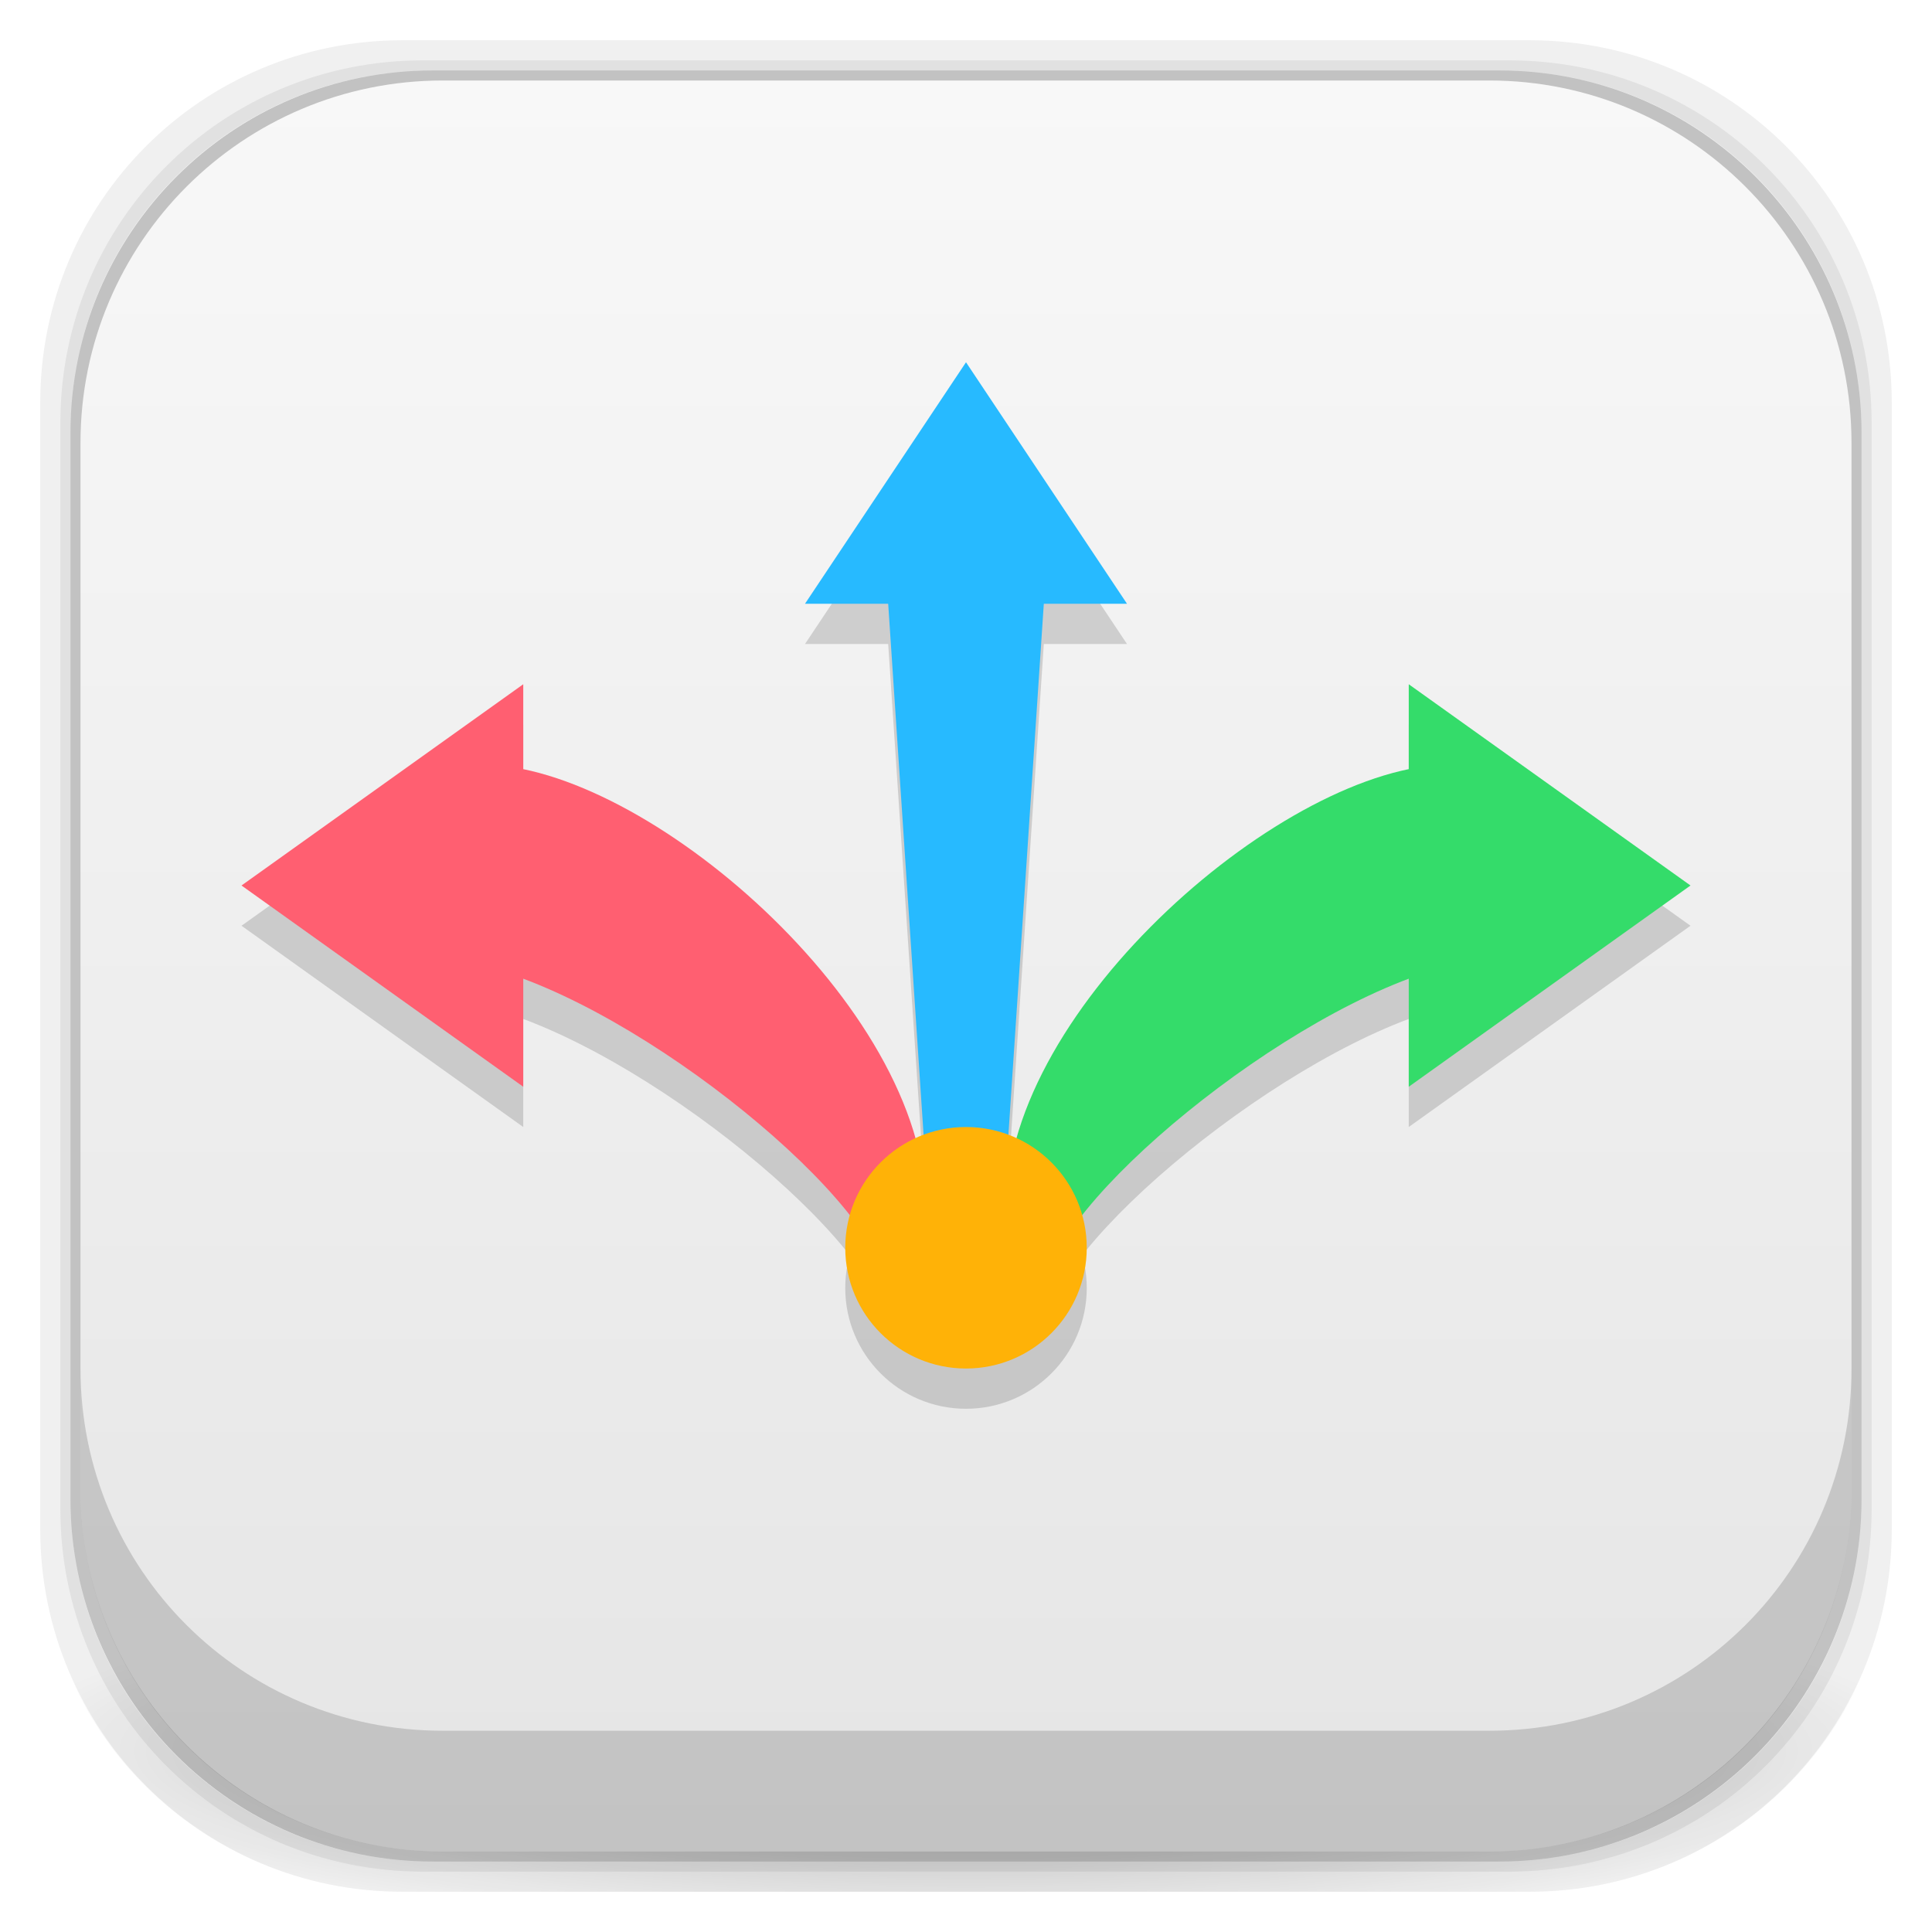
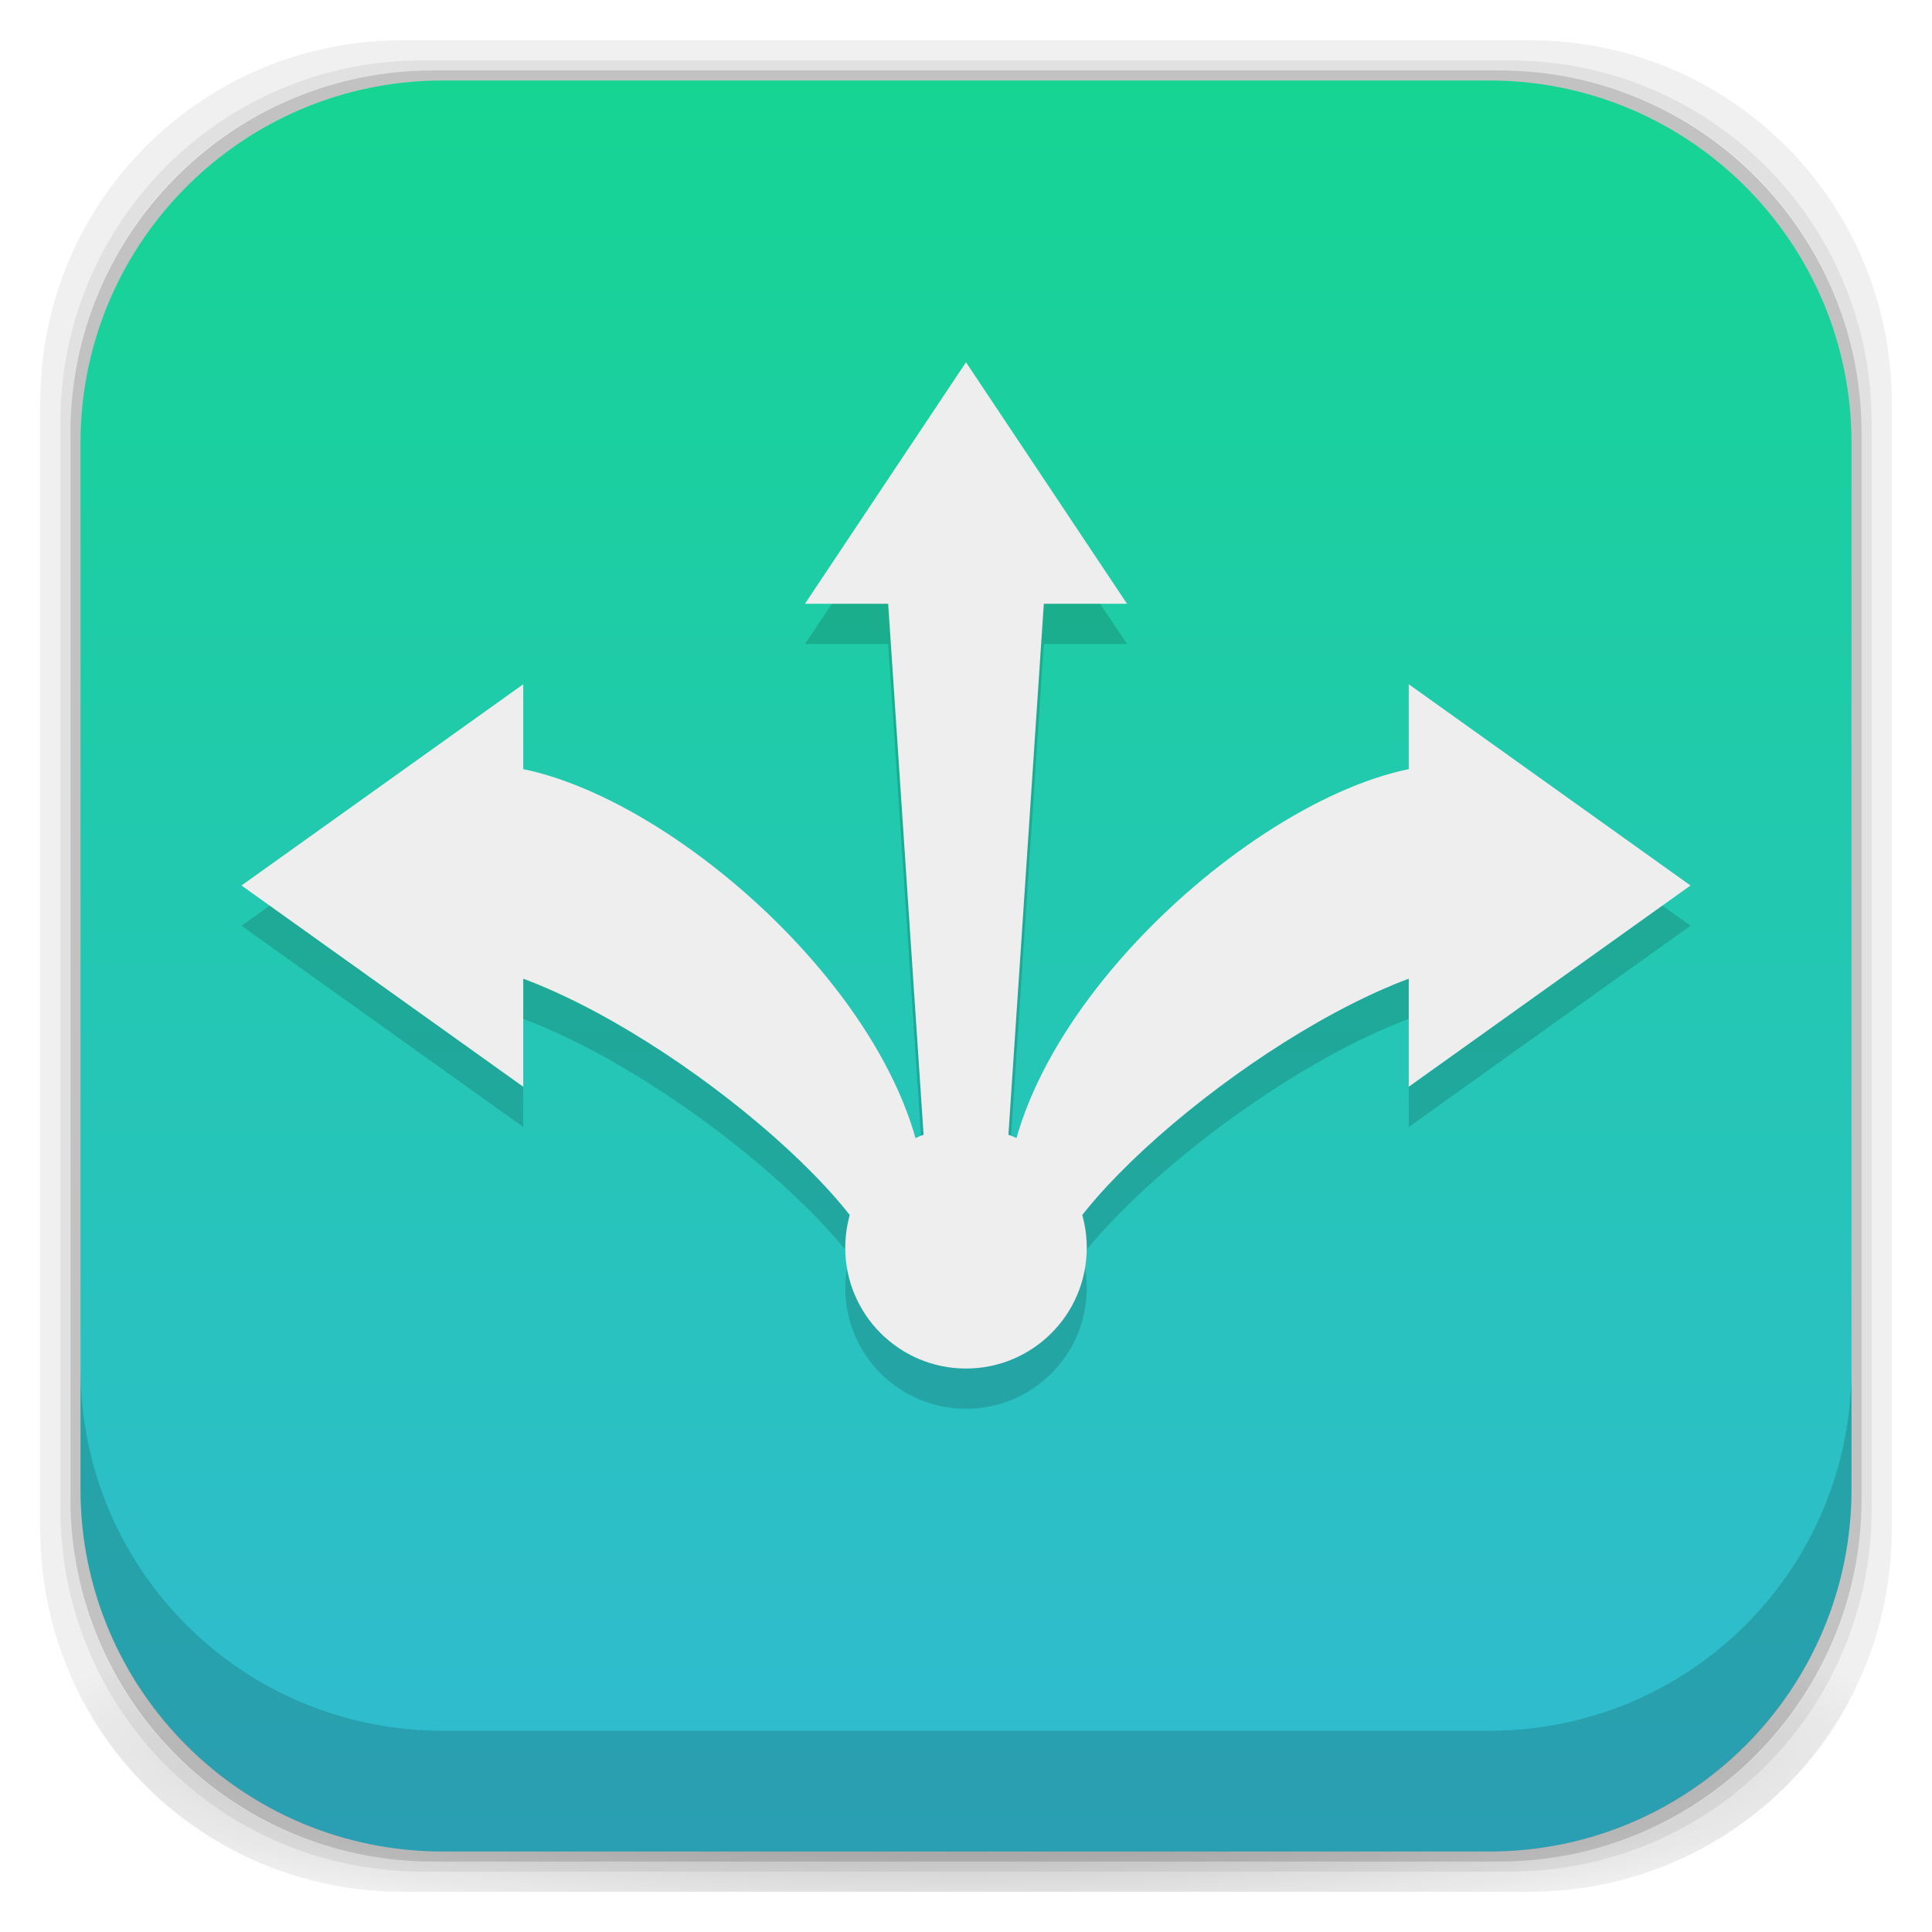
<svg xmlns="http://www.w3.org/2000/svg" xmlns:xlink="http://www.w3.org/1999/xlink" width="48" height="48" id="svg4230" version="1.1">
  <defs id="defs4232">
    <linearGradient id="linearGradient3869">
      <stop style="stop-color:#fef3f1;stop-opacity:1;" offset="0" id="stop3871" />
      <stop style="stop-color:#ffe4e7;stop-opacity:1;" offset="1" id="stop3873" />
    </linearGradient>
    <linearGradient id="linearGradient4524">
-       <stop style="stop-color:#e5e5e5;stop-opacity:1;" offset="0" id="stop4526" />
-       <stop style="stop-color:#f8f8f8;stop-opacity:1;" offset="1" id="stop4528" />
+       <stop style="stop-color:#31bad2;stop-opacity:1;" offset="0" id="stop4526" />
+       <stop style="stop-color:#16d593;stop-opacity:1;" offset="1" id="stop4528" />
    </linearGradient>
    <linearGradient id="linearGradient4512">
      <stop style="stop-color:#d9d2d1;stop-opacity:1;" offset="0" id="stop4514" />
      <stop style="stop-color:#fefcfc;stop-opacity:1;" offset="1" id="stop4516" />
    </linearGradient>
    <linearGradient id="linearGradient4243">
      <stop style="stop-color:#000000;stop-opacity:1;" offset="0" id="stop4245" />
      <stop style="stop-color:#000000;stop-opacity:0;" offset="1" id="stop4247" />
    </linearGradient>
    <linearGradient id="linearGradient4216">
      <stop style="stop-color:#a0c4e6;stop-opacity:1;" offset="0" id="stop4218" />
      <stop style="stop-color:#d0e2f1;stop-opacity:1;" offset="1" id="stop4220" />
    </linearGradient>
    <linearGradient id="linearGradient4208">
      <stop style="stop-color:#70a3d6;stop-opacity:1;" offset="0" id="stop4210" />
      <stop style="stop-color:#88b6e1;stop-opacity:1;" offset="1" id="stop4212" />
    </linearGradient>
    <linearGradient id="linearGradient4200">
      <stop style="stop-color:#427dbe;stop-opacity:1;" offset="0" id="stop4202" />
      <stop style="stop-color:#739bd1;stop-opacity:1;" offset="1" id="stop4204" />
    </linearGradient>
    <linearGradient id="linearGradient4192">
      <stop style="stop-color:#4970a4;stop-opacity:1;" offset="0" id="stop4194" />
      <stop style="stop-color:#6090c0;stop-opacity:1;" offset="1" id="stop4196" />
    </linearGradient>
    <radialGradient xlink:href="#linearGradient3688-166-749-5-9-1" id="radialGradient4351" gradientUnits="userSpaceOnUse" gradientTransform="matrix(2.320171,0,0,0.4,28.61784,28.6)" cx="4.993" cy="43.5" fx="4.993" fy="43.5" r="2.5" />
    <linearGradient id="linearGradient3688-166-749-5-9-1">
      <stop id="stop2883-0-2-9" style="stop-color:#181818;stop-opacity:1" offset="0" />
      <stop id="stop2885-5-3-8" style="stop-color:#181818;stop-opacity:0" offset="1" />
    </linearGradient>
    <linearGradient id="linearGradient3688-464-309-8-9-4">
      <stop id="stop2889-9-9-1" style="stop-color:#181818;stop-opacity:1" offset="0" />
      <stop id="stop2891-4-2-9" style="stop-color:#181818;stop-opacity:0" offset="1" />
    </linearGradient>
    <linearGradient id="linearGradient3702-501-757-0-4-0">
      <stop id="stop2895-0-2-1" style="stop-color:#181818;stop-opacity:0" offset="0" />
      <stop id="stop2897-2-8-2" style="stop-color:#181818;stop-opacity:1" offset="0.5" />
      <stop id="stop2899-6-1-6" style="stop-color:#181818;stop-opacity:0" offset="1" />
    </linearGradient>
    <linearGradient id="linearGradient3811-3">
      <stop style="stop-color:#000000;stop-opacity:1;" offset="0" id="stop3813-0" />
      <stop style="stop-color:#000000;stop-opacity:0;" offset="1" id="stop3815-0" />
    </linearGradient>
    <clipPath id="clipPath-887332295">
      <g id="g3945" transform="translate(0,-1004.362)">
        <rect id="rect3947" fill="#1890d0" width="46" height="46" x="1" y="1005.36" rx="4" />
      </g>
    </clipPath>
    <clipPath id="clipPath-867792831">
      <g id="g3940" transform="translate(0,-1004.362)">
        <rect id="rect3942" fill="#1890d0" width="46" height="46" x="1" y="1005.36" rx="4" />
      </g>
    </clipPath>
    <linearGradient gradientTransform="translate(-47.99779,0.00221467)" gradientUnits="userSpaceOnUse" x2="47" x1="1" id="linearGradient3764">
      <stop id="stop3935" stop-opacity="1" stop-color="#e4e4e4" />
      <stop id="stop3937" stop-opacity="1" stop-color="#eee" offset="1" />
    </linearGradient>
    <radialGradient xlink:href="#linearGradient4243" id="radialGradient4274" gradientUnits="userSpaceOnUse" gradientTransform="matrix(1.043478,0,0,0.1956518,-1.04348,35.18481)" cx="24" cy="42.5" fx="24" fy="42.5" r="23" />
    <linearGradient xlink:href="#linearGradient4524" id="linearGradient4530" x1="24" y1="46" x2="24" y2="2" gradientUnits="userSpaceOnUse" />
    <linearGradient xlink:href="#linearGradient4512" id="linearGradient4554" gradientUnits="userSpaceOnUse" x1="12.5" y1="28" x2="12.5" y2="17" />
    <clipPath id="clipPath-368322014">
      <g transform="translate(0,-1004.362)" id="g17">
        <path style="fill:#1890d0" d="m -24,13 c 0,1.105 -0.672,2 -1.5,2 -0.828,0 -1.5,-0.895 -1.5,-2 0,-1.105 0.672,-2 1.5,-2 0.828,0 1.5,0.895 1.5,2 z" transform="matrix(15.33333,0,0,11.5,415,878.8622)" id="path19" />
      </g>
    </clipPath>
    <linearGradient xlink:href="#linearGradient3869" id="linearGradient3875" x1="24" y1="8" x2="24" y2="38" gradientUnits="userSpaceOnUse" gradientTransform="translate(-44,1004.362)" />
    <linearGradient xlink:href="#linearGradient3869" id="linearGradient3908" x1="-44.231" y1="3" x2="-44.231" y2="28" gradientUnits="userSpaceOnUse" gradientTransform="matrix(1.3,0,0,1.04,82.5,6.88)" />
    <clipPath id="clipPath-368322014-4">
      <g transform="translate(0,-1004.362)" id="g17-3">
        <path style="fill:#1890d0" d="m -24,13 c 0,1.105 -0.672,2 -1.5,2 -0.828,0 -1.5,-0.895 -1.5,-2 0,-1.105 0.672,-2 1.5,-2 0.828,0 1.5,0.895 1.5,2 z" transform="matrix(15.33333,0,0,11.5,415,878.8622)" id="path19-0" />
      </g>
    </clipPath>
  </defs>
  <g id="layer3" style="display:inline">
    <path style="opacity:0.06;fill:#000000;fill-opacity:1;stroke:none" d="M 10,1 C 5.014,1 1,5.014 1,10 l 0,28 c 0,4.986 4.014,9 9,9 l 28,0 c 4.986,0 9,-4.014 9,-9 L 47,10 C 47,5.014 42.986,1 38,1 L 10,1 z m 0.5,0.5 27,0 c 4.986,0 9,4.014 9,9 l 0,27 c 0,4.986 -4.014,9 -9,9 l -27,0 c -4.986,0 -9,-4.014 -9,-9 l 0,-27 c 0,-4.986 4.014,-9 9,-9 z" id="rect3829" />
    <path style="opacity:0.12;fill:#000000;fill-opacity:1;stroke:none" d="m 10.5,1.5 c -4.986,0 -9,4.014 -9,9 l 0,27 c 0,4.986 4.014,9 9,9 l 27,0 c 4.986,0 9,-4.014 9,-9 l 0,-27 c 0,-4.986 -4.014,-9 -9,-9 l -27,0 z m 0.25,0.25 26.5,0 c 4.986,0 9,4.014 9,9 l 0,26.5 c 0,4.986 -4.014,9 -9,9 l -26.5,0 c -4.986,0 -9,-4.014 -9,-9 l 0,-26.5 c 0,-4.986 4.014,-9 9,-9 z" id="rect3827" />
    <rect style="opacity:0.24;fill:#000000;fill-opacity:1;stroke:none" id="rect3038-4" width="44.5" height="44.5" x="1.75" y="1.75" ry="9" rx="9" />
  </g>
  <g id="layer6" style="display:inline">
    <path style="opacity:0.3;fill:url(#radialGradient4274);fill-opacity:1;stroke:none" d="M 1.031,39 C 1.519,43.519 5.347,47 10,47 l 28,0 c 4.653,0 8.481,-3.481 8.969,-8 l -45.938,0 z" id="rect4241" />
  </g>
  <g id="layer2" style="display:inline">
    <rect style="fill:url(#linearGradient4530);fill-opacity:1;stroke:none" id="rect3038" width="44" height="44" x="2" y="2" ry="9" rx="9" />
  </g>
  <g id="layer1" transform="translate(0,-1004.362)" style="display:inline">
    <g id="g3892" style="opacity:0.15;fill:#000000;fill-opacity:1" transform="translate(0,1.000033)">
      <path id="path3878" d="m 35,1021.362 0,10 7,-5 z" style="fill:#000000;fill-opacity:1;stroke:none" />
      <path id="path3880" d="m 36,1023.362 0,5 c -4,1 -10,6 -10,8 l -1,-2 c 0,-5 7,-11 11,-11 z" style="fill:#000000;fill-opacity:1;stroke:none" />
      <path id="path3882" d="m 13,1031.362 0,-10 -7,5 z" style="fill:#000000;fill-opacity:1;stroke:none" />
      <path style="fill:#000000;fill-opacity:1;stroke:none" d="m 12,19 0,5 c 4,1 10,6 10,8 l 1,-2 C 23,25 16,19 12,19 z" id="path3884" transform="translate(0,1004.362)" />
      <path style="fill:#000000;fill-opacity:1;stroke:none" d="m 20,1019.362 8,0 -4,-6 z" id="path3886" />
      <path style="fill:#000000;fill-opacity:1;stroke:none" d="m 23,29 2,0 1,-15 -4,0 z" id="path3888" transform="translate(0,1004.362)" />
      <path style="fill:#000000;fill-opacity:1;stroke:none" id="path3890" d="m 26,29.5 c 0,2.485 -1.791,4.5 -4,4.5 -2.209,0 -4,-2.015 -4,-4.5 0,-2.485 1.791,-4.5 4,-4.5 2.209,0 4,2.015 4,4.5 z" transform="matrix(0.75,0,0,0.6666667,7.5,1015.696)" />
    </g>
-     <path id="path3866" d="m 35,1021.362 0,10 7,-5 z" style="fill:#34dc6a;fill-opacity:1;stroke:none" />
-     <path id="path3876" d="m 36,1023.362 0,5 c -4,1 -10,6 -10,8 l -1,-2 c 0,-5 7,-11 11,-11 z" style="fill:#34dc6a;fill-opacity:1;stroke:none" />
-     <path id="path3868" d="m 13,1031.362 0,-10 -7,5 z" style="fill:#ff5f71;fill-opacity:1;stroke:none" />
-     <path style="fill:#ff5f71;fill-opacity:1;stroke:none" d="m 12,19 0,5 c 4,1 10,6 10,8 l 1,-2 C 23,25 16,19 12,19 z" id="path3872" transform="translate(0,1004.362)" />
-     <path style="fill:#27baff;fill-opacity:1;stroke:none" d="m 20,1019.362 8,0 -4,-6 z" id="path3864" />
-     <path style="fill:#27baff;fill-opacity:1;stroke:none" d="m 23,29 2,0 1,-15 -4,0 z" id="path3870" transform="translate(0,1004.362)" />
-     <path style="opacity:1;fill:#ffb207;fill-opacity:1;stroke:none" id="path3075" d="m 26,29.5 a 4,4.5 0 1 1 -8,0 4,4.5 0 1 1 8,0 z" transform="matrix(0.75,0,0,0.6666667,7.5,1015.696)" />
+     <path id="path3866" d="m 35,1021.362 0,10 7,-5 z" style="fill:#eeeeee;fill-opacity:1;stroke:none" />
+     <path id="path3876" d="m 36,1023.362 0,5 c -4,1 -10,6 -10,8 l -1,-2 c 0,-5 7,-11 11,-11 z" style="fill:#eeeeee;fill-opacity:1;stroke:none" />
+     <path id="path3868" d="m 13,1031.362 0,-10 -7,5 z" style="fill:#eeeeee;fill-opacity:1;stroke:none" />
+     <path style="fill:#eeeeee;fill-opacity:1;stroke:none" d="m 12,19 0,5 c 4,1 10,6 10,8 l 1,-2 C 23,25 16,19 12,19 z" id="path3872" transform="translate(0,1004.362)" />
+     <path style="fill:#eeeeee;fill-opacity:1;stroke:none" d="m 20,1019.362 8,0 -4,-6 z" id="path3864" />
+     <path style="fill:#eeeeee;fill-opacity:1;stroke:none" d="m 23,29 2,0 1,-15 -4,0 z" id="path3870" transform="translate(0,1004.362)" />
+     <path style="opacity:1;fill:#eeeeee;fill-opacity:1;stroke:none" id="path3075" d="m 26,29.5 a 4,4.5 0 1 1 -8,0 4,4.5 0 1 1 8,0 z" transform="matrix(0.75,0,0,0.6666667,7.5,1015.696)" />
  </g>
  <g id="layer4" style="display:inline">
    <path style="opacity:0.15;fill:#000000;fill-opacity:1;stroke:none" d="m 2,34 0,3 c 0,4.986 4.014,9 9,9 l 26,0 c 4.986,0 9,-4.014 9,-9 l 0,-3 c 0,4.986 -4.014,9 -9,9 L 11,43 C 6.014,43 2,38.986 2,34 z" id="rect3038-42" />
  </g>
  <g id="layer7" style="display:none">
    <rect rx="9" ry="9" y="2" x="2" height="44" width="44" id="rect4169" style="fill:#abe1ad;fill-opacity:1;stroke:none;display:inline" />
  </g>
</svg>
